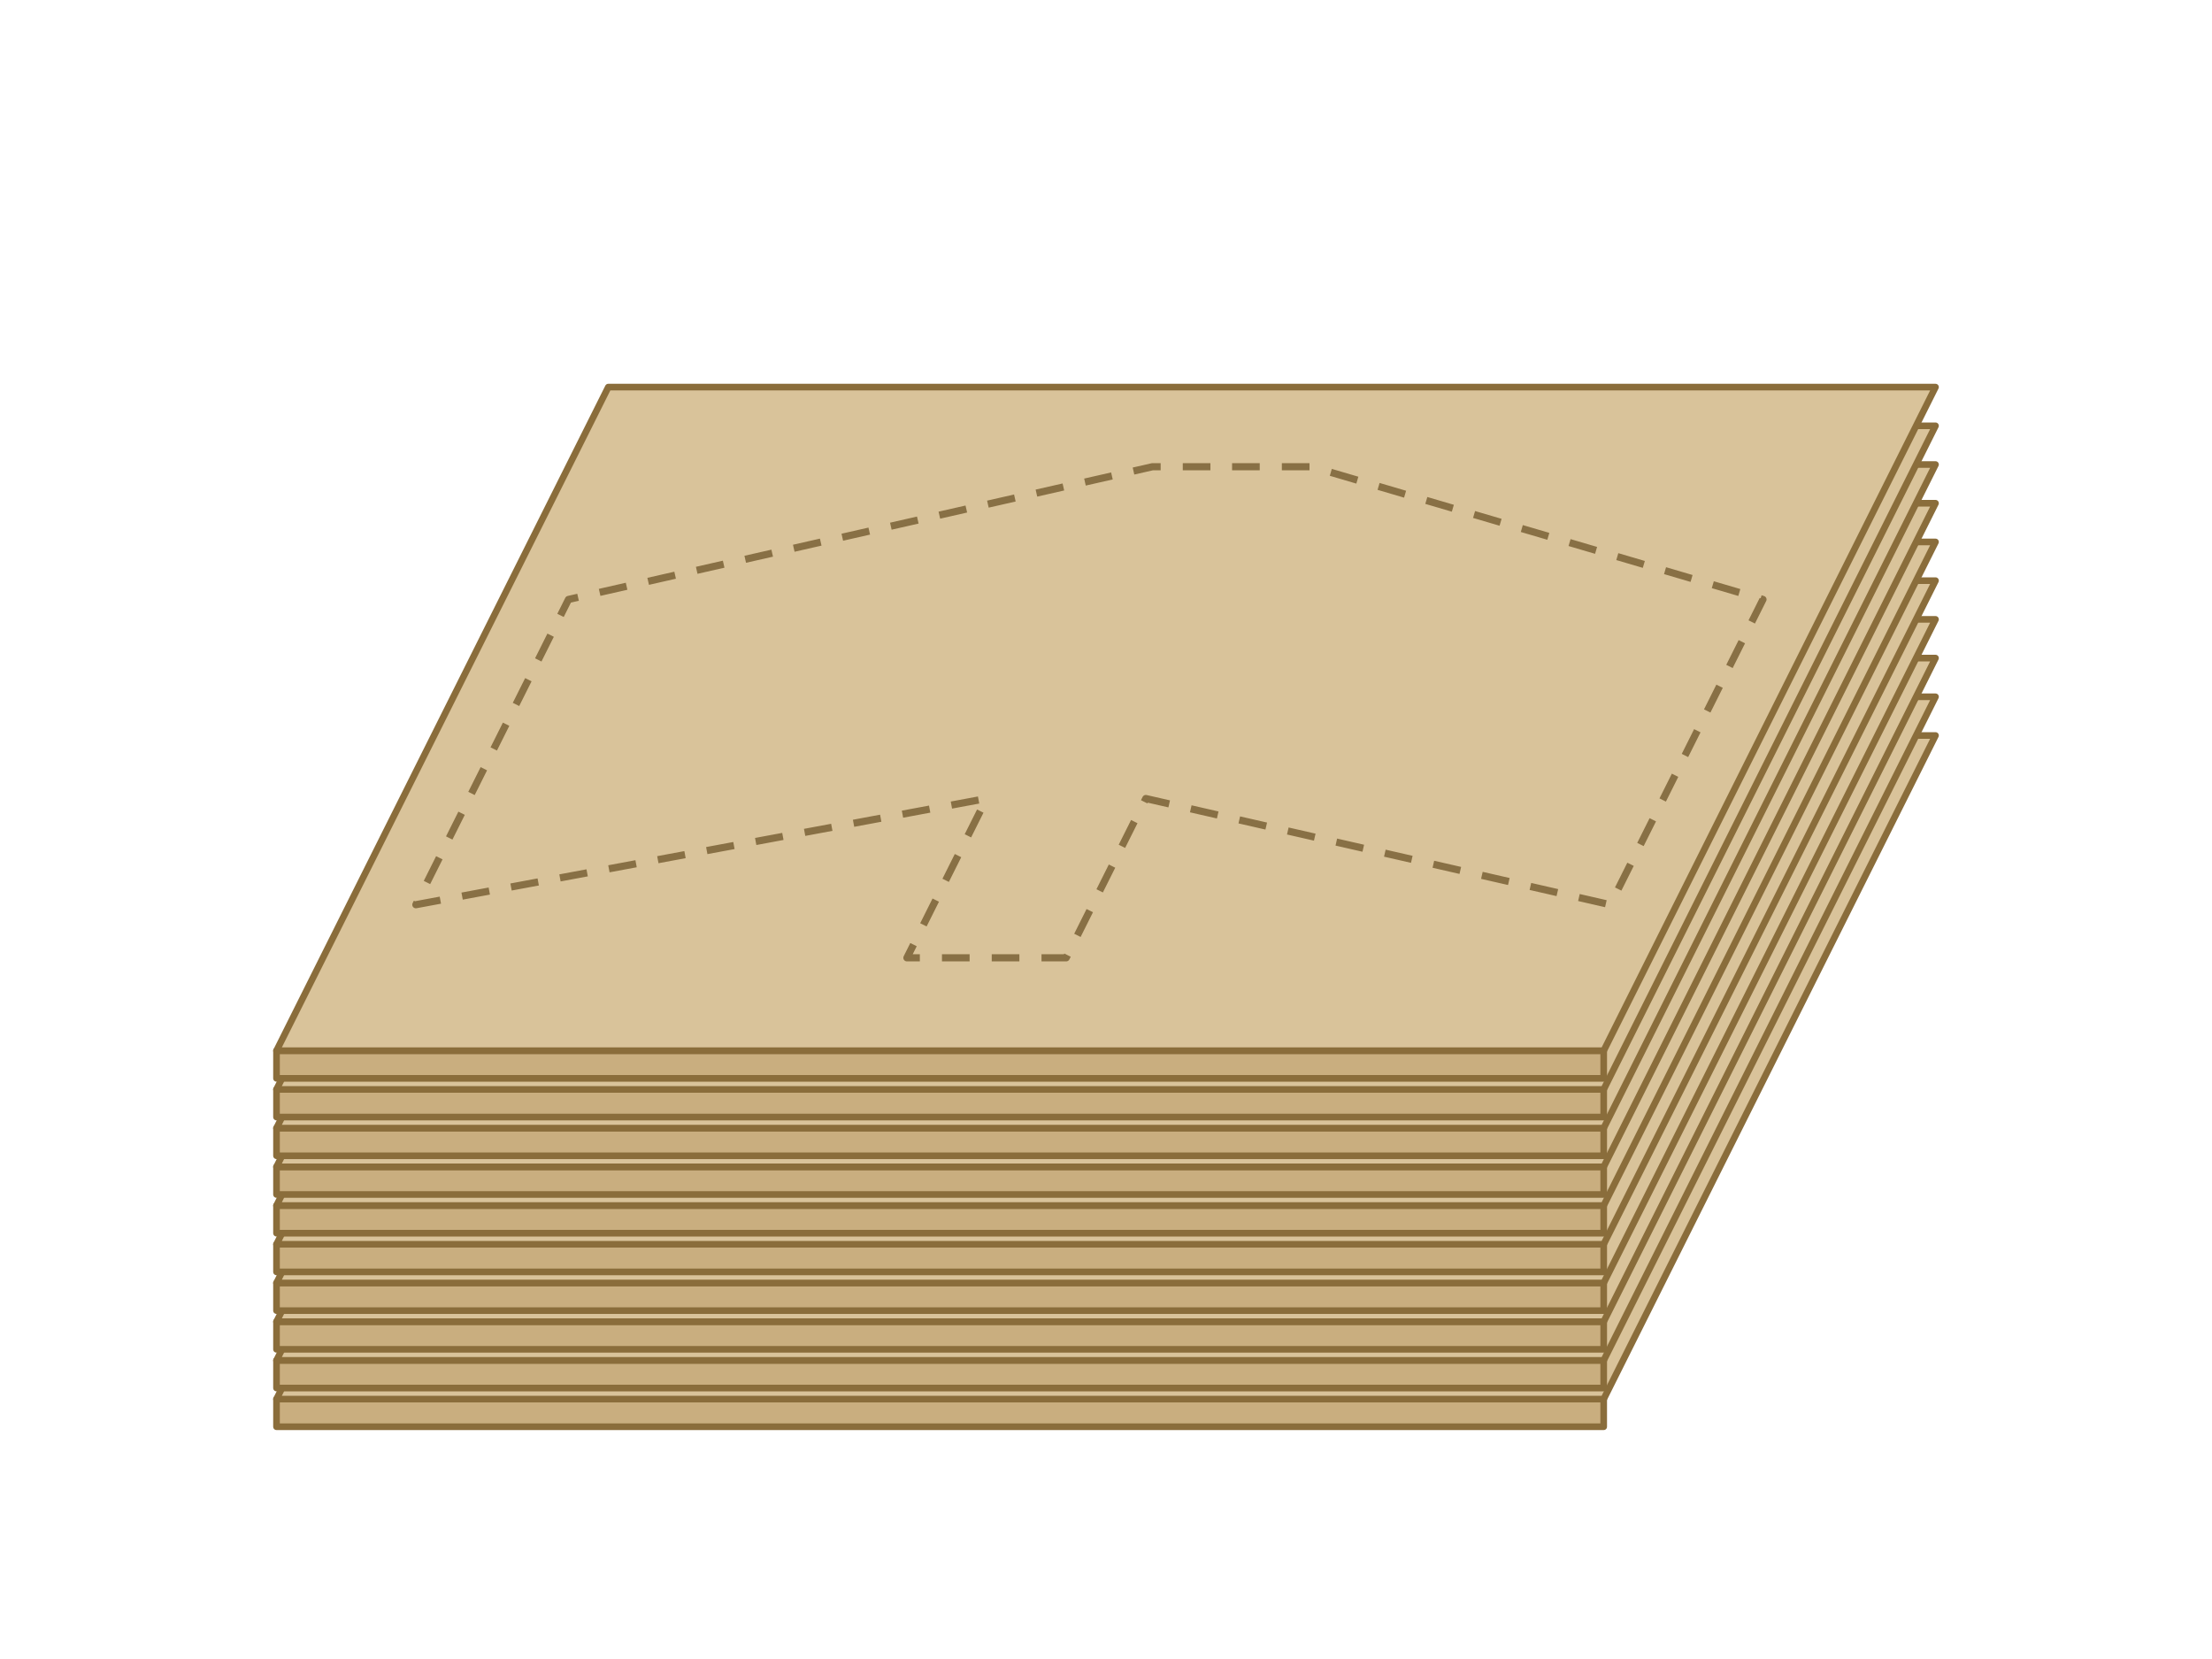
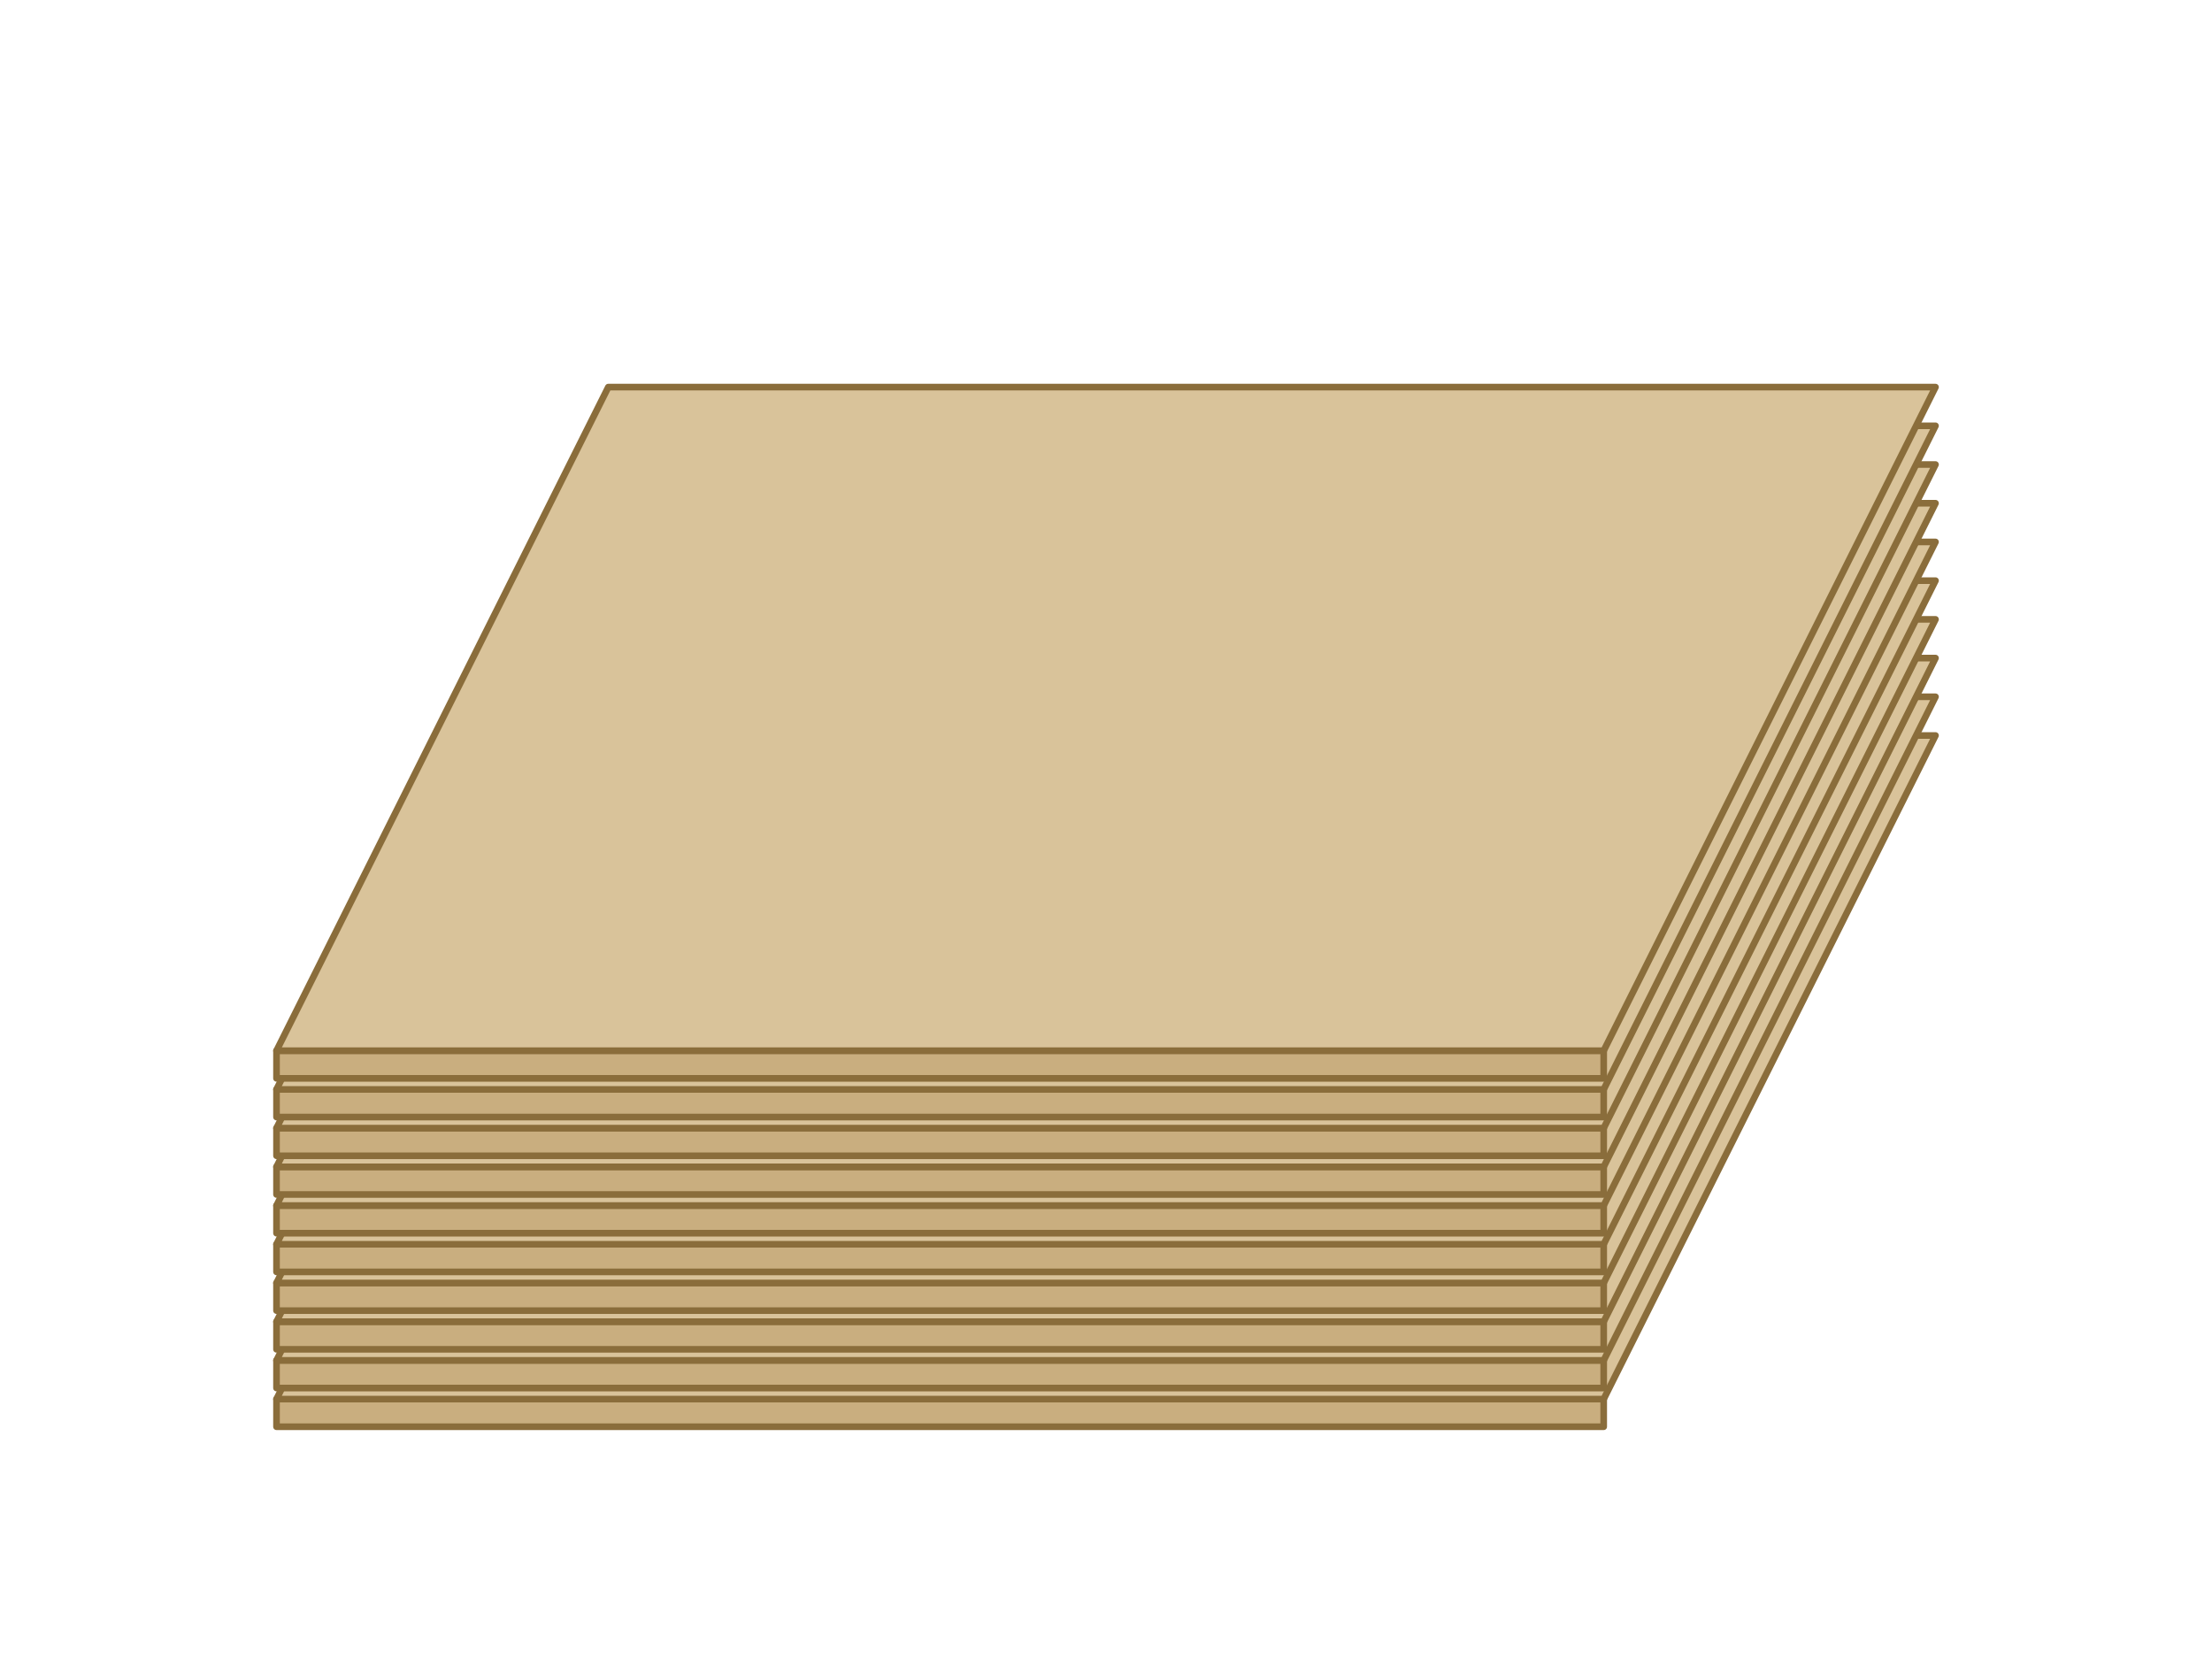
<svg xmlns="http://www.w3.org/2000/svg" viewBox="0 0 400 300">
  <style>
.c{fill:#d9c39a;stroke:#8a6d3b;stroke-width:1.2;stroke-linejoin:round}
.e{fill:#c9ae7f;stroke:#8a6d3b;stroke-width:1.2;stroke-linejoin:round}
.o{fill:none;stroke:#6e5428;stroke-width:1.3;stroke-dasharray:5 4;stroke-linejoin:round;opacity:.75}
.a{fill:none;stroke:#6b7a3c;stroke-width:2;stroke-linecap:round}
.af{fill:#6b7a3c}
@media (prefers-color-scheme: dark){.c{fill:#8a7550;stroke:#d9c39a}.e{fill:#6f5e40;stroke:#d9c39a}.o{stroke:#f0deb8}.a{stroke:#a3b46a}.af{fill:#a3b46a}}
</style>
  <polygon class="e" points="50.0,253.0 290.0,253.0 290.0,258.0 50.0,258.0" />
  <polygon class="c" points="110.0,133.0 350.0,133.0 290.0,253.0 50.0,253.0" />
  <polygon class="e" points="50.0,246.0 290.0,246.0 290.0,251.0 50.0,251.0" />
  <polygon class="c" points="110.0,126.0 350.0,126.0 290.0,246.0 50.0,246.0" />
  <polygon class="e" points="50.0,239.0 290.0,239.0 290.0,244.0 50.0,244.0" />
  <polygon class="c" points="110.0,119.0 350.0,119.0 290.0,239.0 50.0,239.0" />
  <polygon class="e" points="50.0,232.0 290.0,232.0 290.0,237.0 50.0,237.0" />
  <polygon class="c" points="110.0,112.0 350.0,112.0 290.0,232.0 50.0,232.0" />
  <polygon class="e" points="50.0,225.0 290.0,225.0 290.0,230.0 50.0,230.0" />
  <polygon class="c" points="110.0,105.0 350.0,105.0 290.0,225.0 50.0,225.0" />
  <polygon class="e" points="50.0,218.0 290.0,218.0 290.0,223.0 50.0,223.0" />
  <polygon class="c" points="110.0,98.0 350.0,98.0 290.0,218.0 50.0,218.0" />
  <polygon class="e" points="50.0,211.0 290.0,211.0 290.0,216.0 50.0,216.0" />
  <polygon class="c" points="110.0,91.0 350.0,91.0 290.0,211.0 50.0,211.0" />
  <polygon class="e" points="50.0,204.0 290.0,204.0 290.0,209.0 50.0,209.0" />
  <polygon class="c" points="110.0,84.0 350.0,84.0 290.0,204.0 50.0,204.0" />
  <polygon class="e" points="50.0,197.0 290.0,197.0 290.0,202.0 50.0,202.0" />
  <polygon class="c" points="110.0,77.0 350.0,77.0 290.0,197.0 50.0,197.0" />
  <polygon class="e" points="50.0,190.0 290.0,190.0 290.0,195.0 50.0,195.0" />
  <polygon class="c" points="110.0,70.0 350.0,70.0 290.0,190.0 50.0,190.0" />
-   <polygon class="o" points="222.8,84.4 237.2,84.4 318.8,108.4 291.2,163.6 207.2,144.4 192.8,173.2 164.0,173.2 178.4,144.4 75.2,163.6 102.8,108.4 208.4,84.4" />
</svg>
